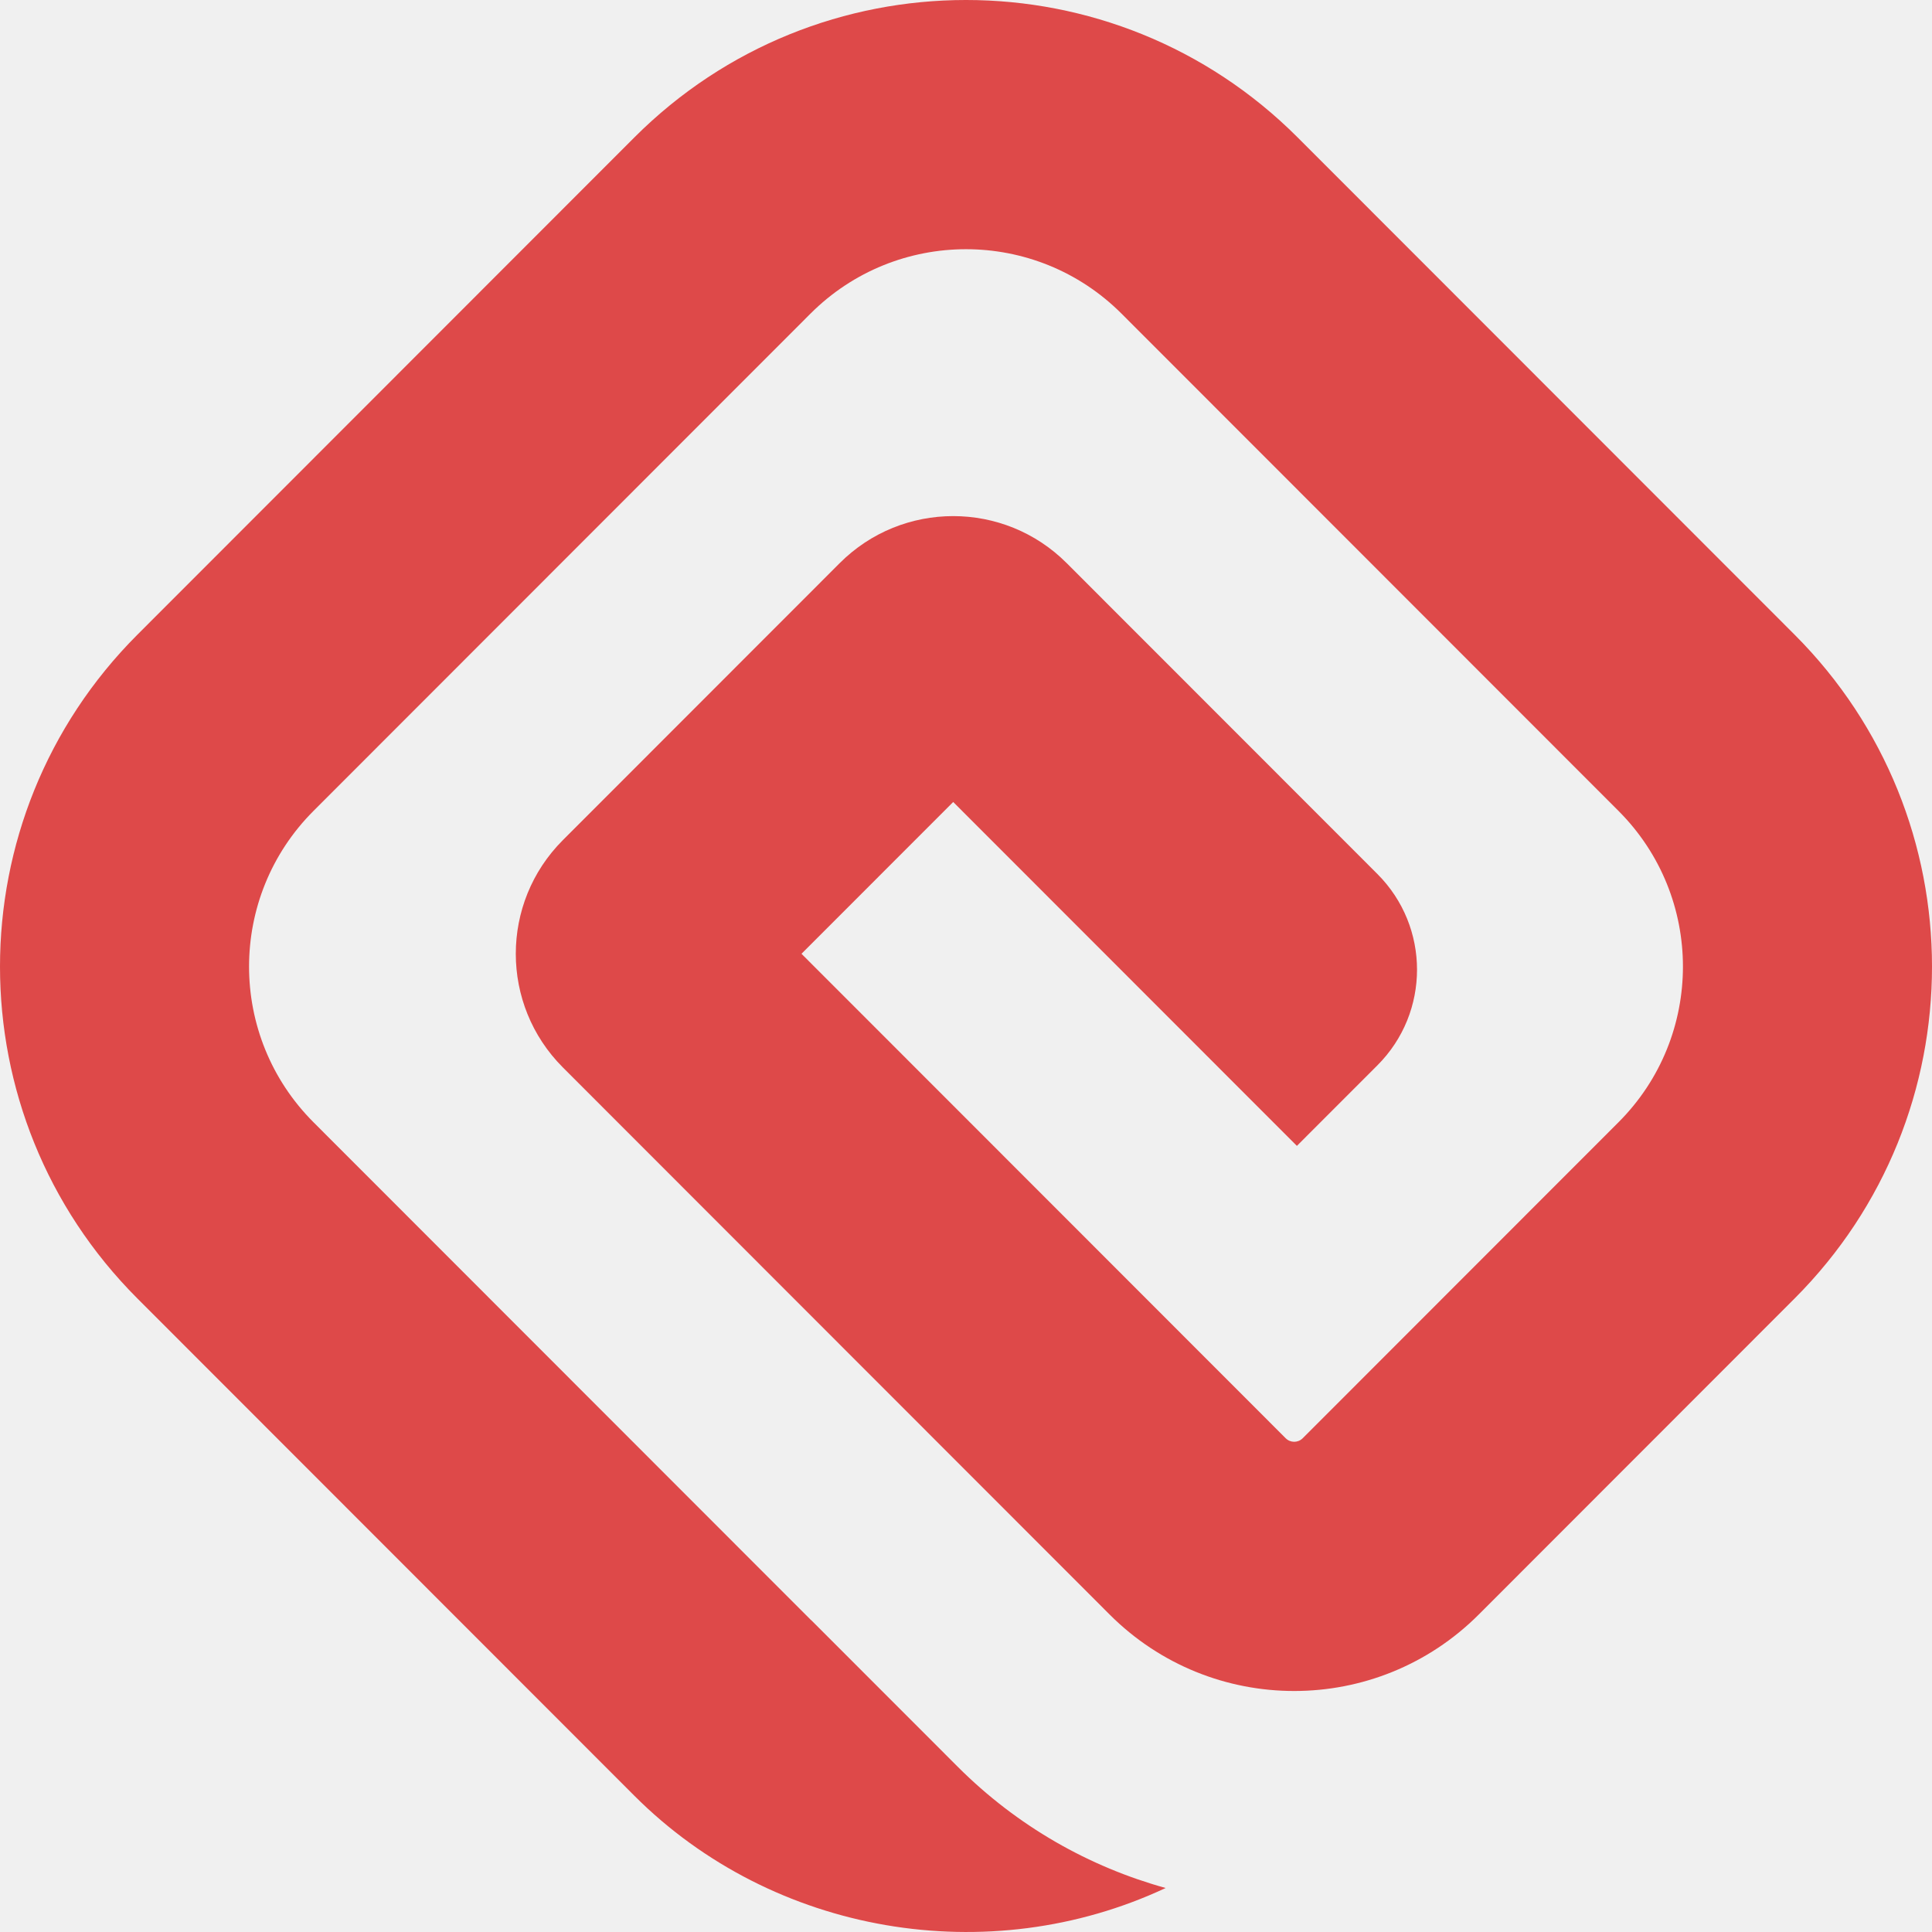
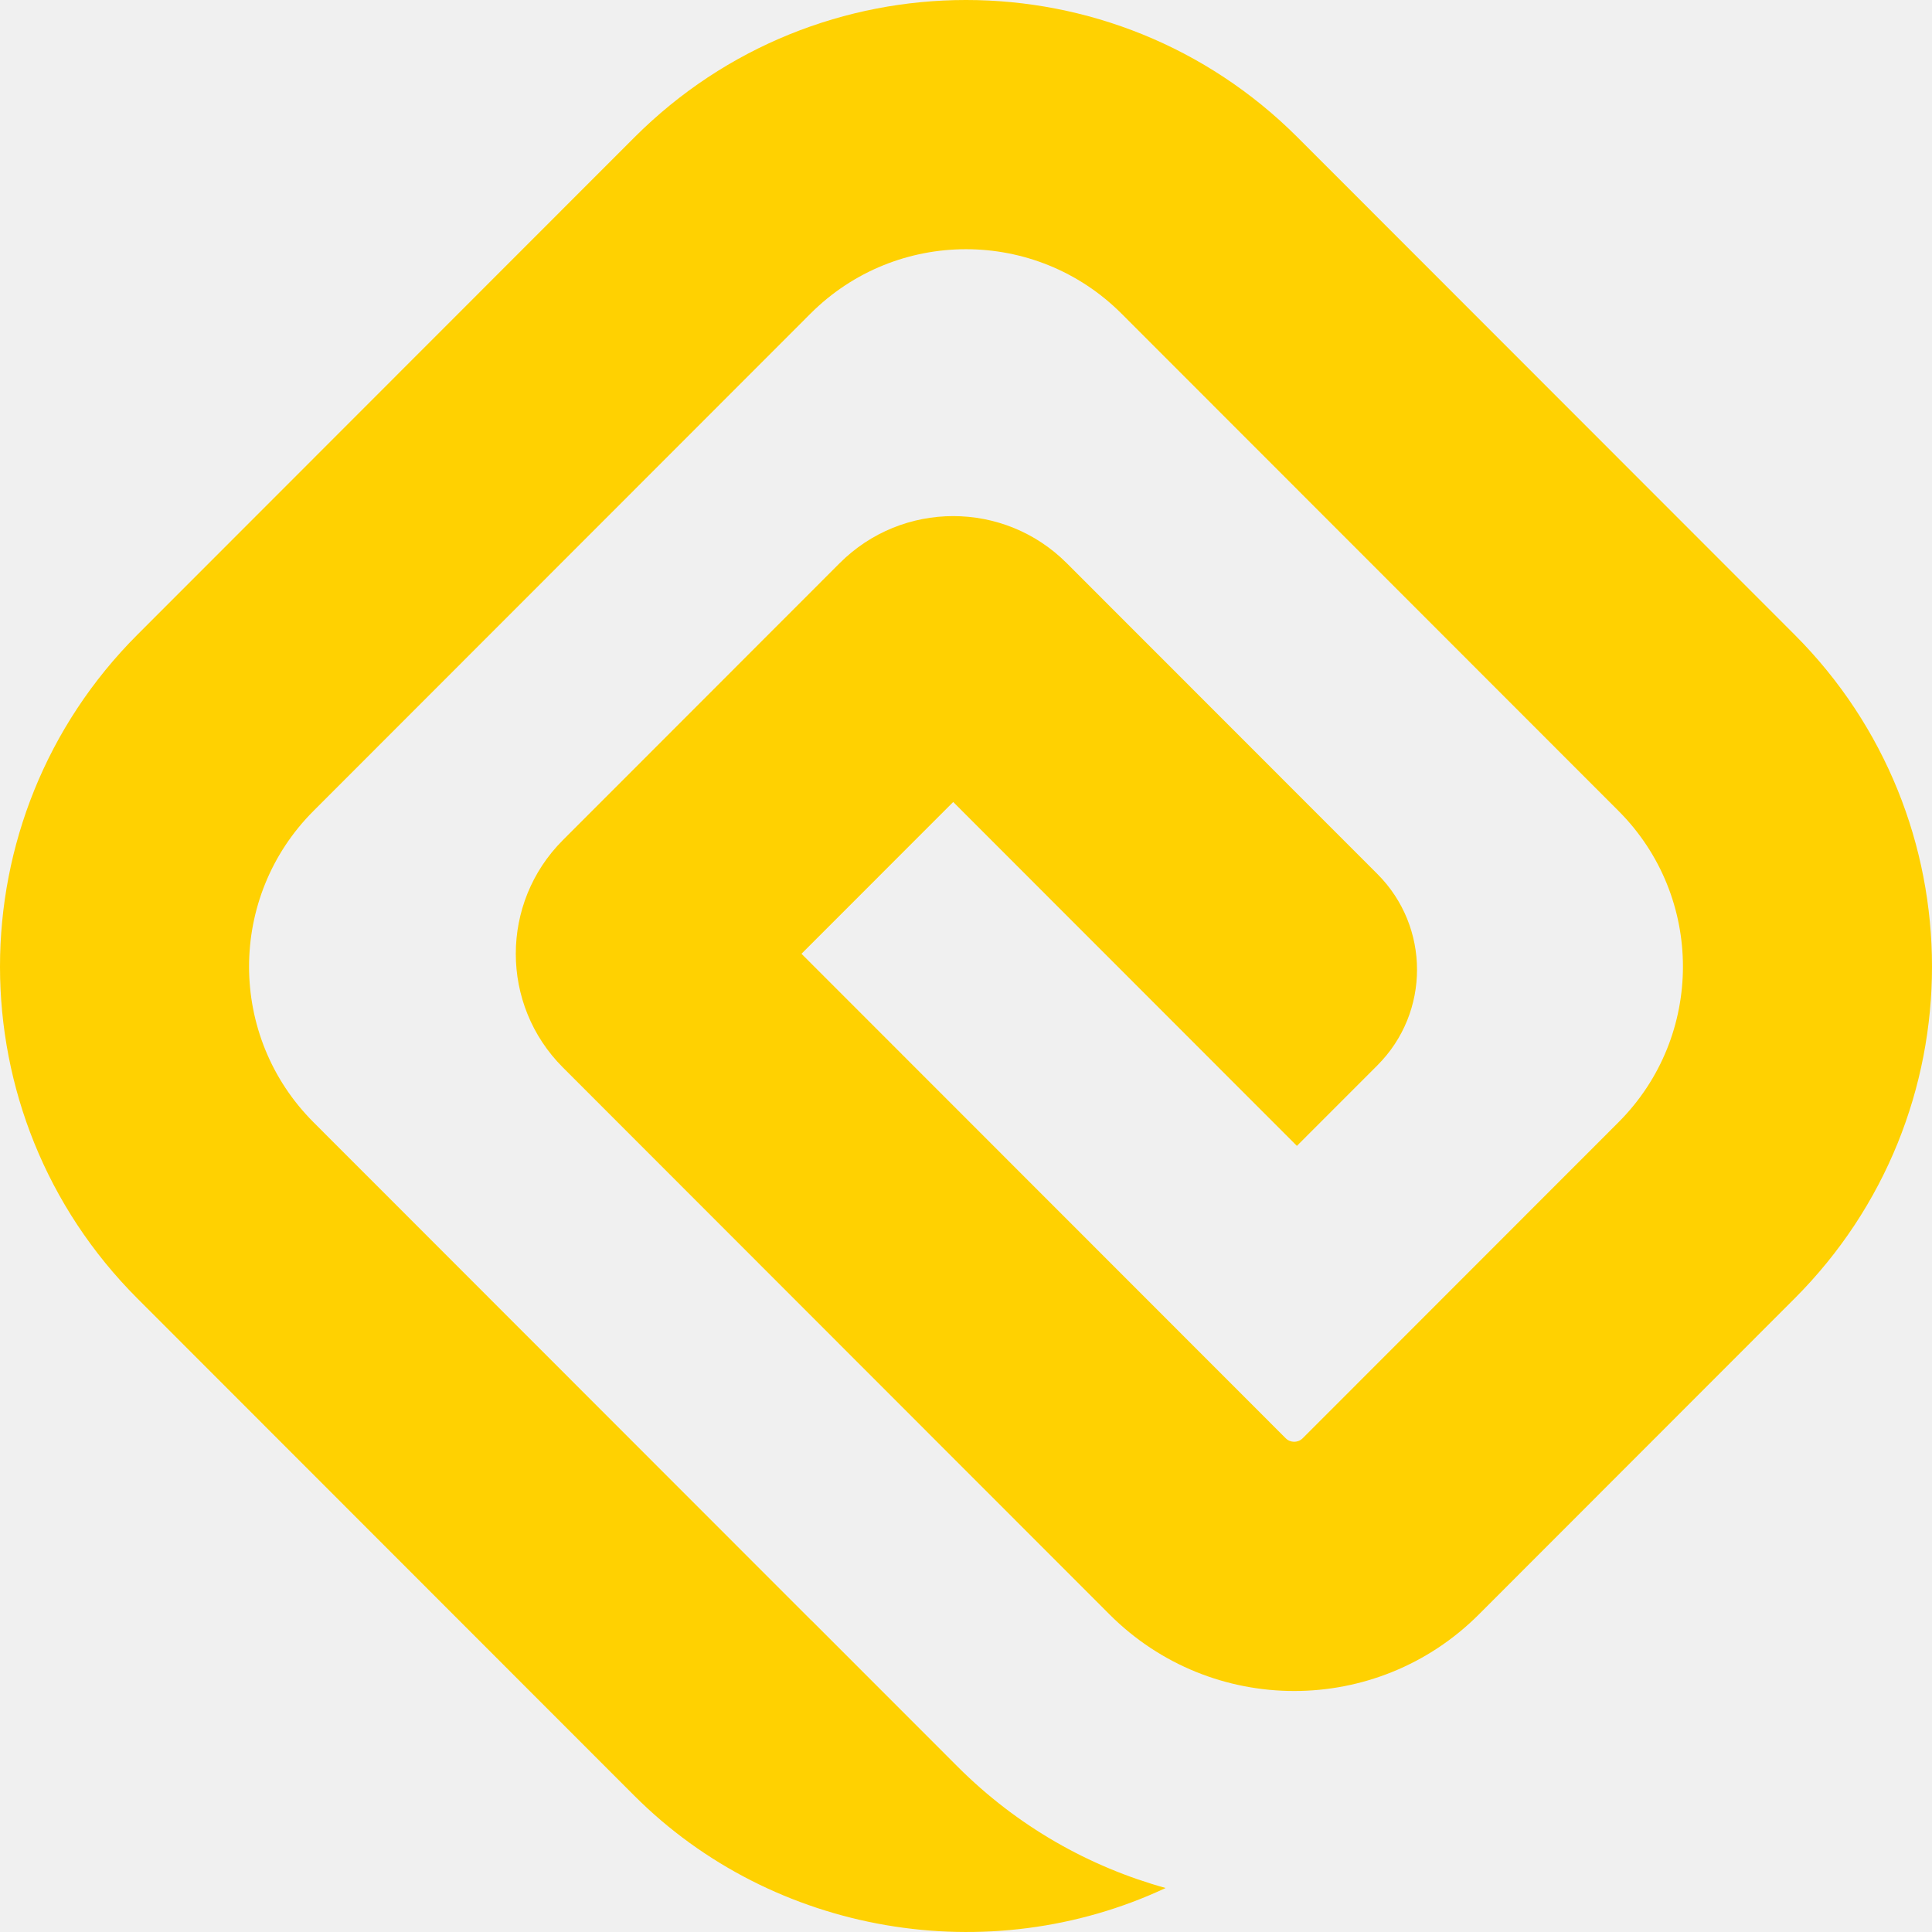
<svg xmlns="http://www.w3.org/2000/svg" fill="none" height="149" viewBox="0 0 149 149" width="149">
  <mask style="mask-type:alpha" height="149" id="mask0_514_9243" maskUnits="userSpaceOnUse" width="149" x="0" y="0">
    <path clip-rule="evenodd" d="M0 0H149V149H0V0Z" fill="white" fill-rule="evenodd" />
  </mask>
  <g mask="url(#mask0_514_9243)">
-     <path clip-rule="evenodd" d="M48.919 10.602L10.596 48.949C-3.532 63.085 -3.532 86.005 10.596 100.141L48.919 138.488C59.632 149.208 76.239 152.002 89.897 145.607C84.017 143.977 78.467 140.863 73.85 136.244L62.623 125.01C62.584 124.971 62.54 124.937 62.501 124.898L24.178 86.551C17.551 79.92 17.551 69.17 24.178 62.539L62.501 24.193C69.128 17.562 79.872 17.562 86.499 24.193L124.822 62.539C131.449 69.17 131.449 79.92 124.822 86.551L100.466 110.922C100.104 111.284 99.518 111.284 99.156 110.922L78.701 90.455L61.813 73.558L73.513 61.851L100.019 88.373L106.231 82.158C110.302 78.085 110.302 71.481 106.231 67.408L82.27 43.433C77.434 38.593 69.592 38.593 64.756 43.433L43.406 64.796C38.57 69.635 38.57 77.48 43.406 82.319L65.118 104.045L85.574 124.513C93.437 132.38 106.185 132.38 114.048 124.513L138.404 100.141C152.532 86.005 152.532 63.085 138.404 48.949L100.081 10.602C85.953 -3.534 63.047 -3.534 48.919 10.602Z" fill="#DE4949" fill-rule="evenodd" />
+     <path clip-rule="evenodd" d="M48.919 10.602L10.596 48.949C-3.532 63.085 -3.532 86.005 10.596 100.141L48.919 138.488C59.632 149.208 76.239 152.002 89.897 145.607C84.017 143.977 78.467 140.863 73.85 136.244L62.623 125.01C62.584 124.971 62.54 124.937 62.501 124.898L24.178 86.551C17.551 79.92 17.551 69.17 24.178 62.539L62.501 24.193C69.128 17.562 79.872 17.562 86.499 24.193L124.822 62.539C131.449 69.17 131.449 79.92 124.822 86.551L100.466 110.922C100.104 111.284 99.518 111.284 99.156 110.922L78.701 90.455L61.813 73.558L73.513 61.851L100.019 88.373L106.231 82.158C110.302 78.085 110.302 71.481 106.231 67.408L82.27 43.433C77.434 38.593 69.592 38.593 64.756 43.433L43.406 64.796C38.57 69.635 38.57 77.48 43.406 82.319L65.118 104.045L85.574 124.513C93.437 132.38 106.185 132.38 114.048 124.513L138.404 100.141C152.532 86.005 152.532 63.085 138.404 48.949L100.081 10.602C85.953 -3.534 63.047 -3.534 48.919 10.602Z" fill="#FFD101" fill-rule="evenodd" />
  </g>
</svg>
